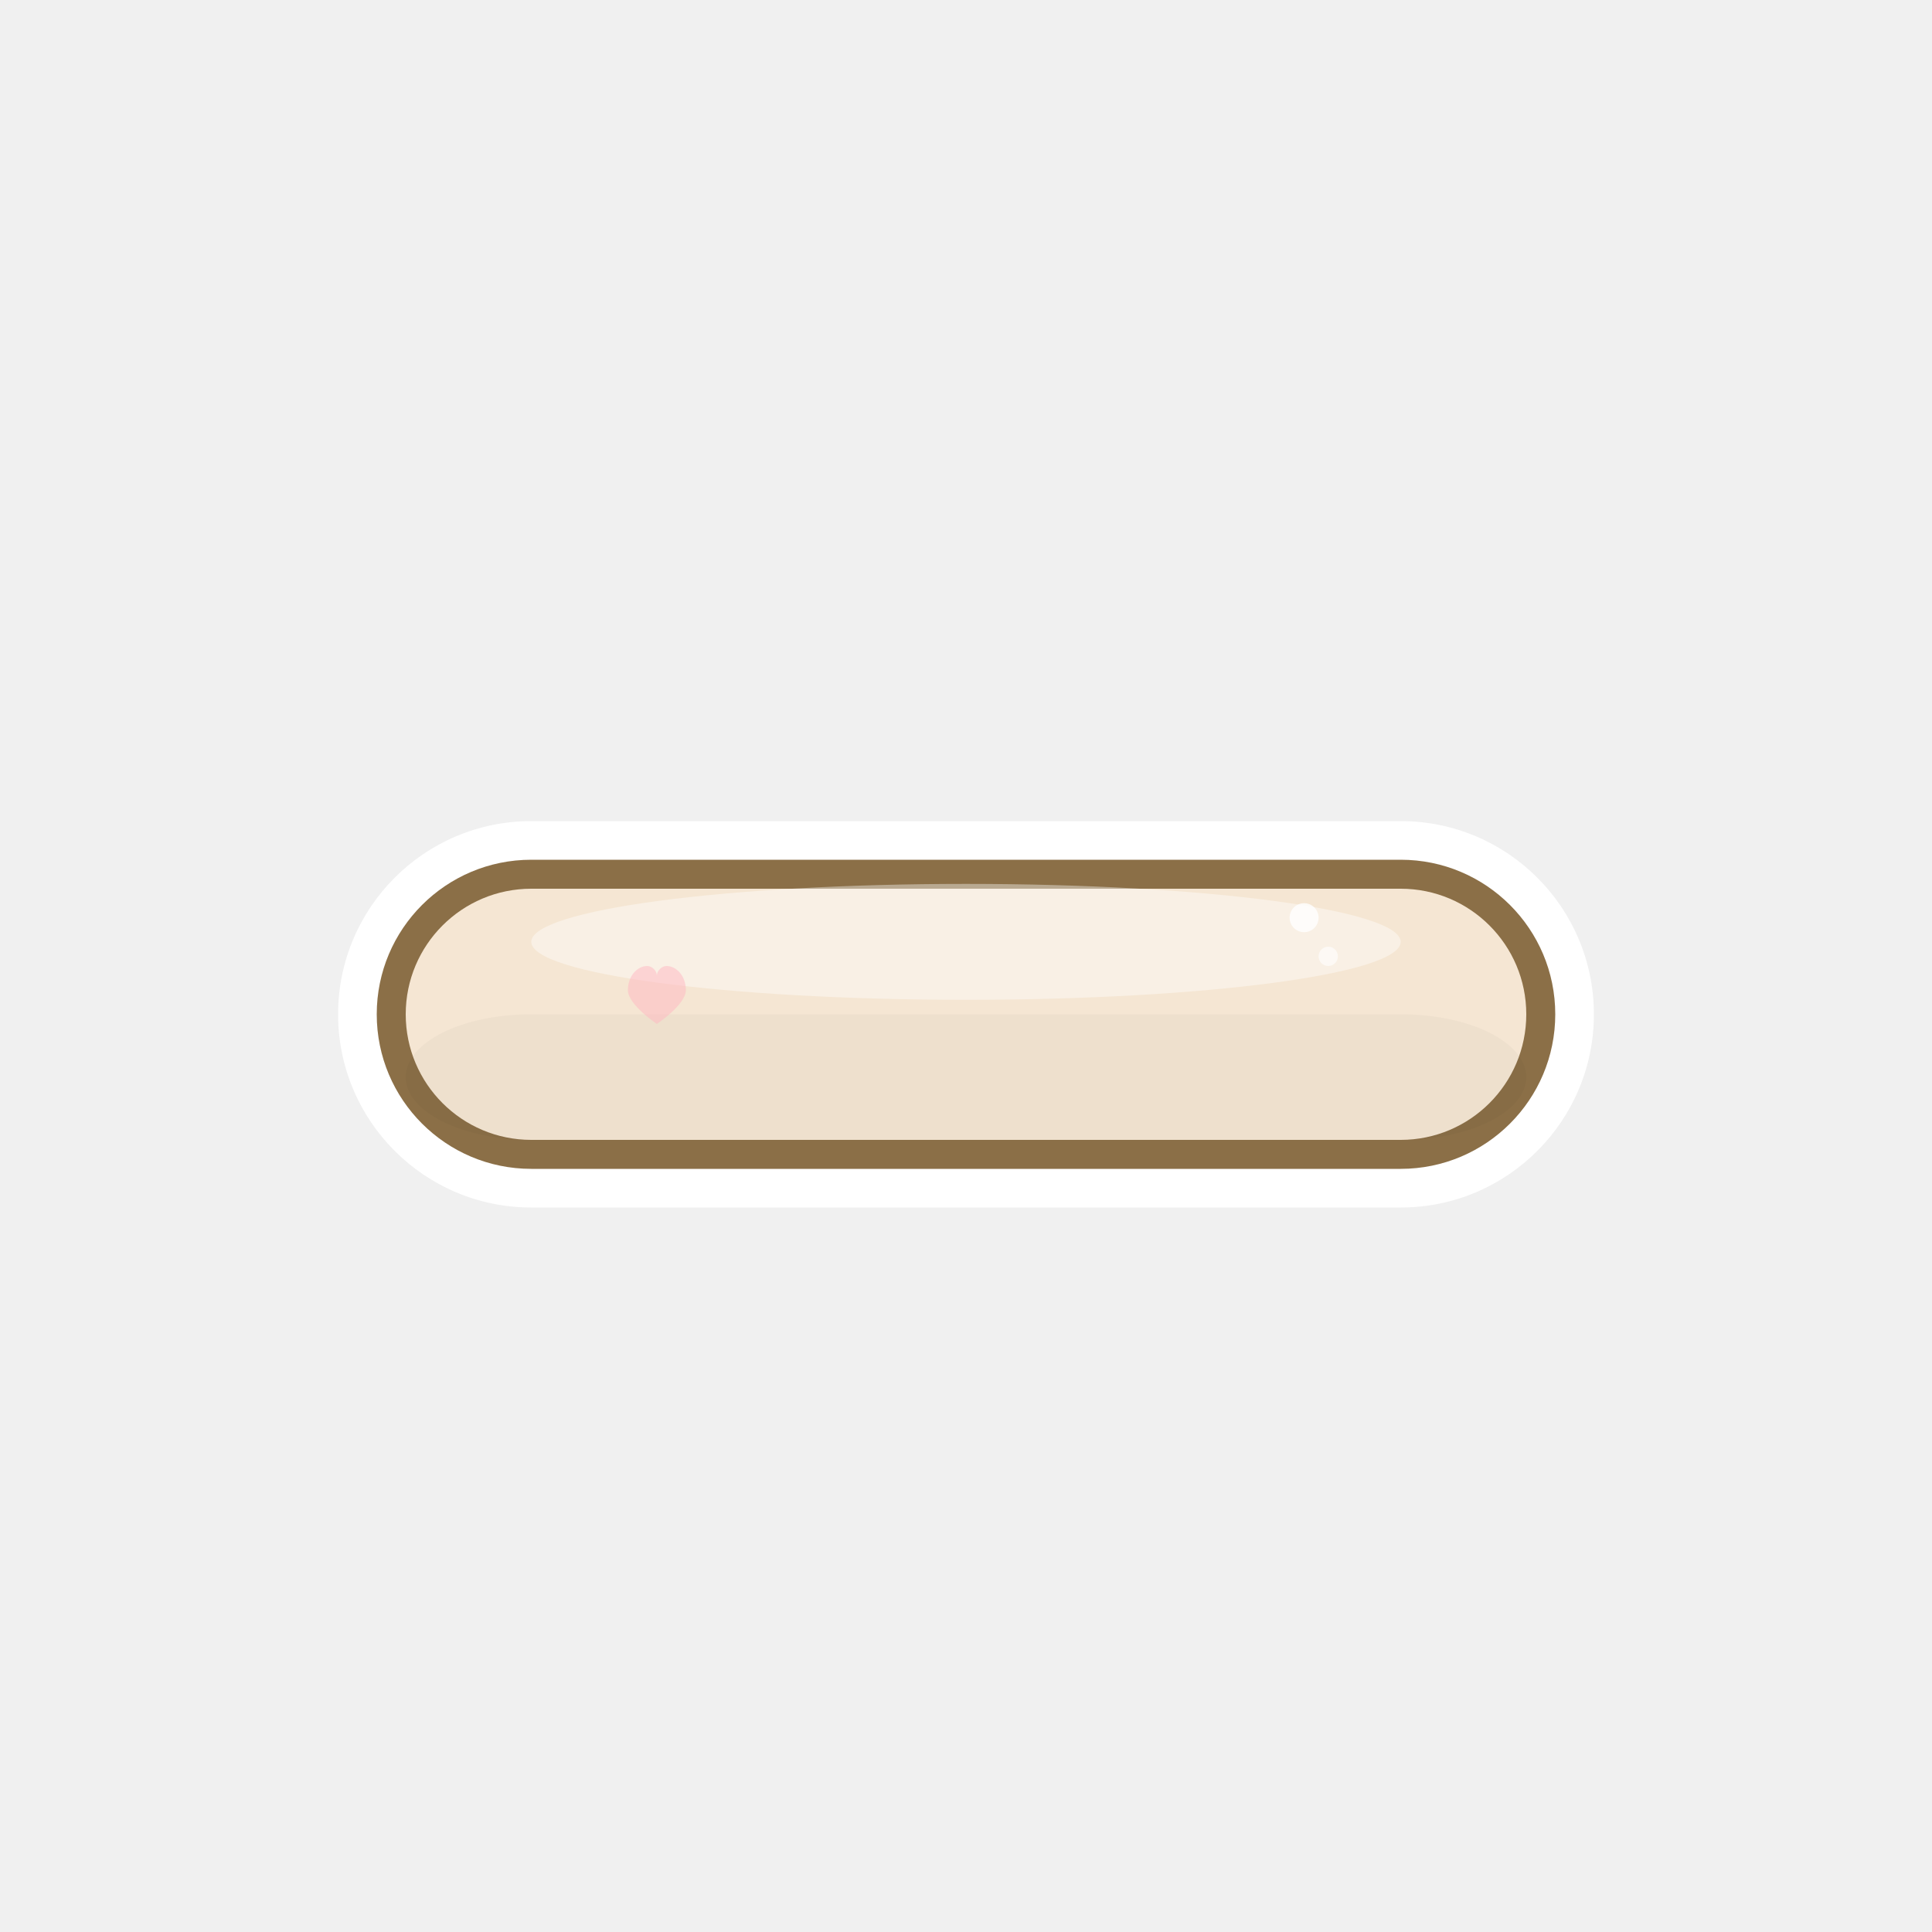
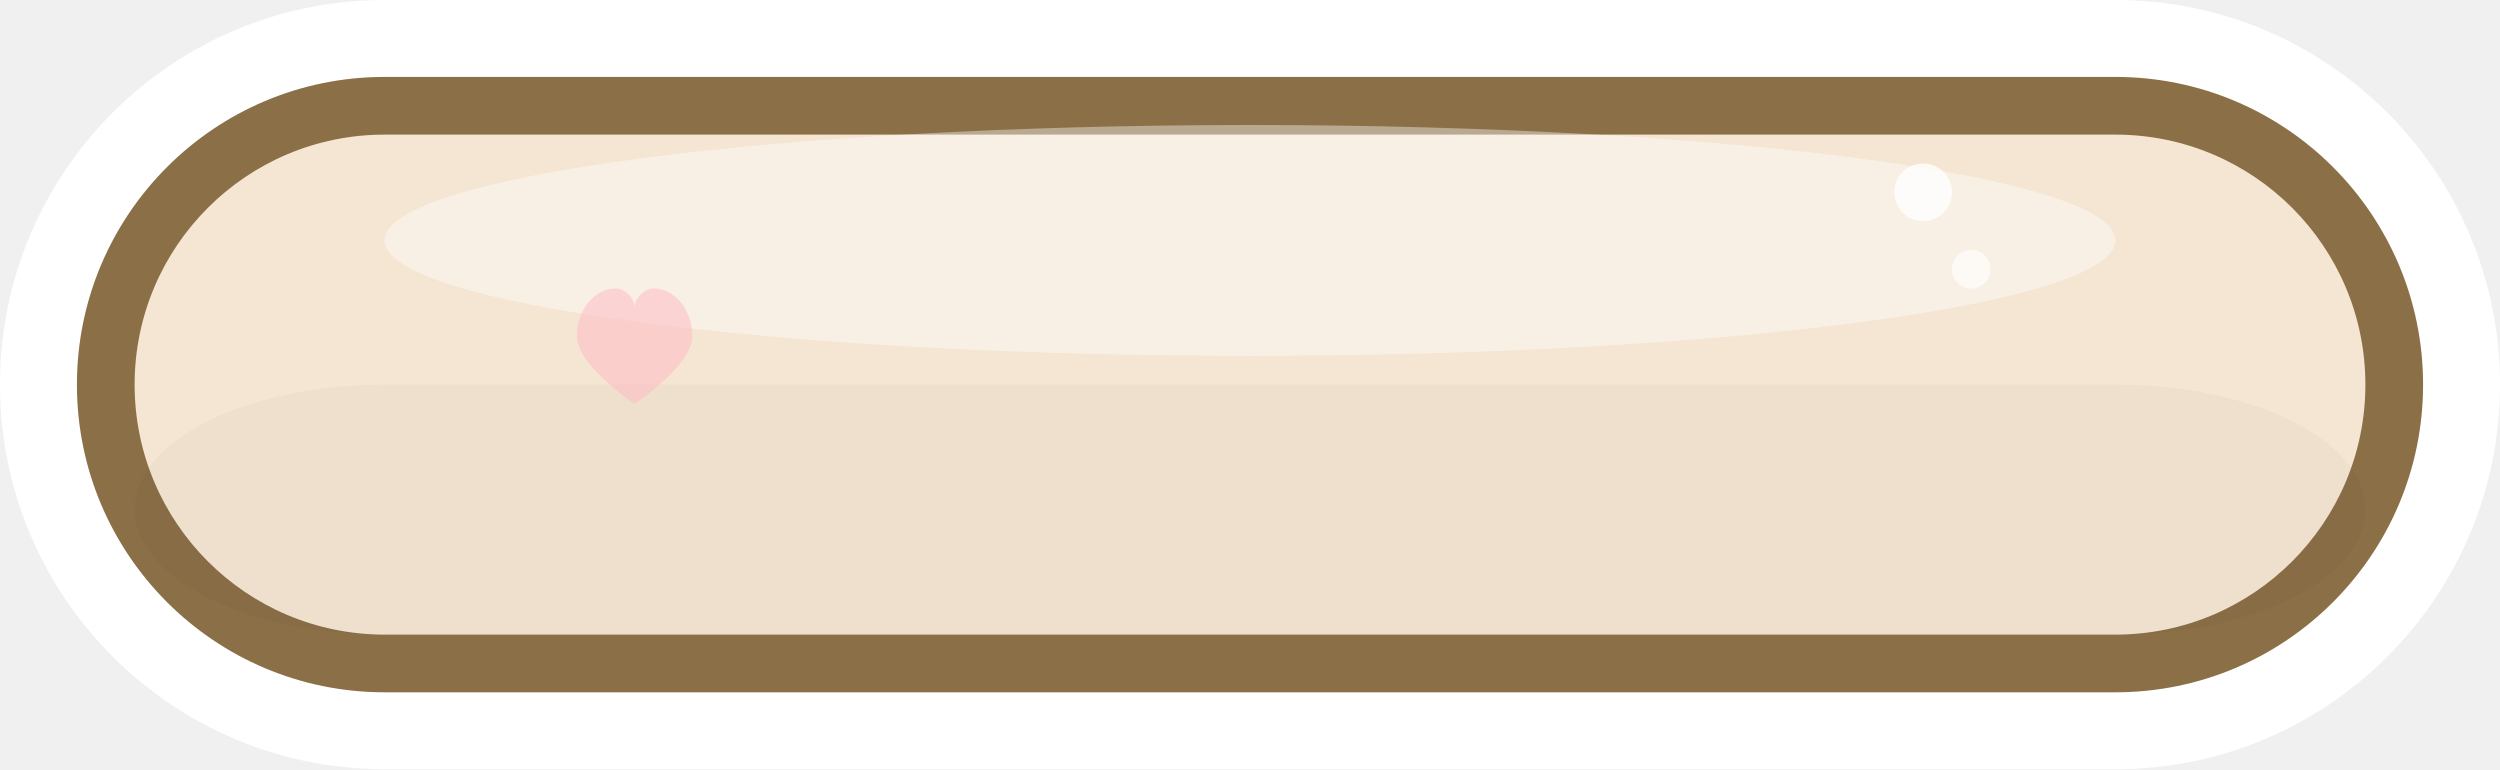
- <svg xmlns="http://www.w3.org/2000/svg" width="400" height="400" viewBox="0 0 400 400">
-   <ellipse cx="200" cy="215" rx="110" ry="18" fill="#000000" opacity="0.08" />
-   <rect x="70" y="170" width="260" height="80" rx="40" fill="#FFFFFF" />
-   <rect x="78" y="178" width="244" height="64" rx="32" fill="#8B6F47" stroke="none" />
-   <rect x="84" y="184" width="232" height="52" rx="26" fill="#F5E6D3" />
-   <rect x="84" y="210" width="232" height="26" rx="26" fill="#000000" opacity="0.03" />
-   <ellipse cx="200" cy="195" rx="90" ry="12" fill="#FFFFFF" opacity="0.4" />
-   <circle cx="270" cy="190" r="3" fill="#FFFFFF" opacity="0.8" />
-   <circle cx="275" cy="198" r="2" fill="#FFFFFF" opacity="0.6" />
-   <path d="M 130 205 C 130 202 132 200 134 200 C 135 200 136 201 136 202 C 136 201 137 200 138 200 C 140 200 142 202 142 205 C 142 208 136 212 136 212 C 136 212 130 208 130 205 Z" fill="#FFB6C1" opacity="0.5" />
+ <svg xmlns="http://www.w3.org/2000/svg" width="260" height="80" viewBox="0 0 260 80" version="1.1" id="svg20">
+   <defs id="defs24" />
+   <ellipse cx="130" cy="45" rx="110" ry="18" fill="#000000" opacity="0.08" id="ellipse2" />
+   <rect x="0" y="0" width="260" height="80" rx="40" fill="#ffffff" id="rect4" />
+   <rect x="8" y="8" width="244" height="64" rx="32" fill="#8b6f47" stroke="none" id="rect6" />
+   <rect x="14" y="14" width="232" height="52" rx="26" fill="#f5e6d3" id="rect8" />
+   <rect x="14" y="40" width="232" height="26" rx="26" fill="#000000" opacity="0.03" id="rect10" />
+   <ellipse cx="130" cy="25" rx="90" ry="12" fill="#ffffff" opacity="0.4" id="ellipse12" />
+   <circle cx="200" cy="20" r="3" fill="#ffffff" opacity="0.8" id="circle14" />
+   <circle cx="205" cy="28" r="2" fill="#ffffff" opacity="0.6" id="circle16" />
+   <path d="m 60,35 c 0,-3 2,-5 4,-5 1,0 2,1 2,2 0,-1 1,-2 2,-2 2,0 4,2 4,5 0,3 -6,7 -6,7 0,0 -6,-4 -6,-7 z" fill="#ffb6c1" opacity="0.5" id="path18" />
</svg>
